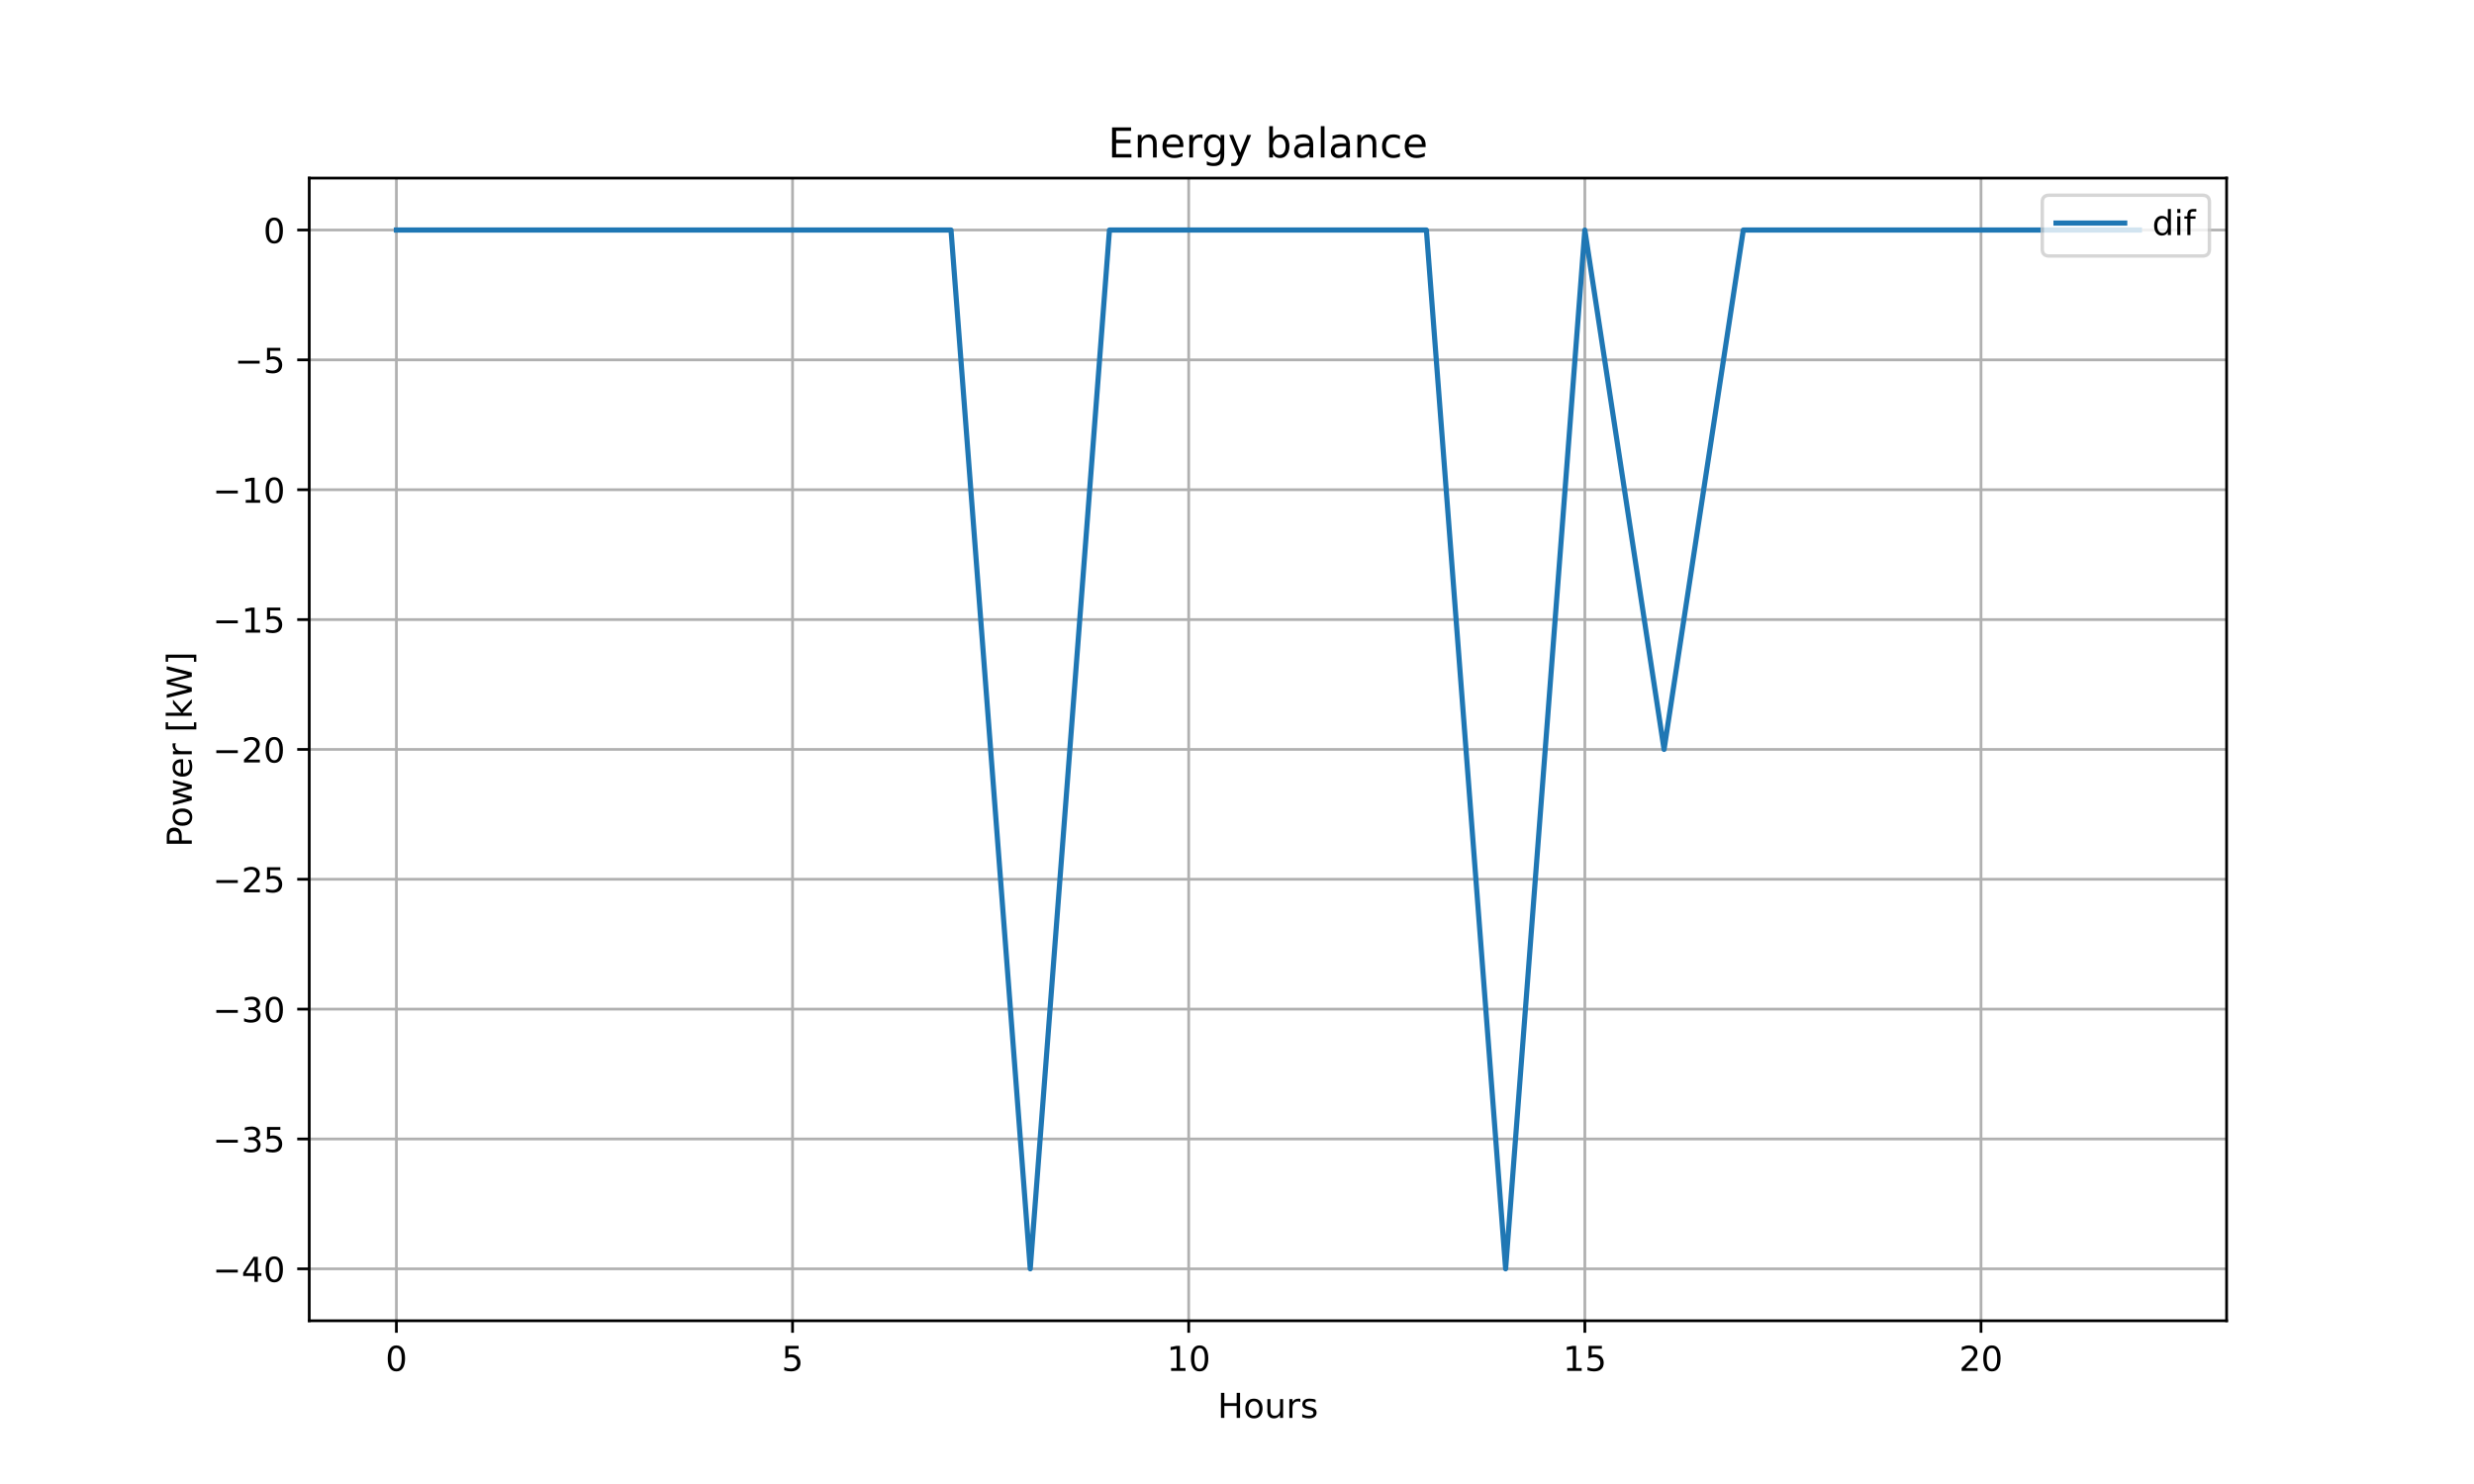
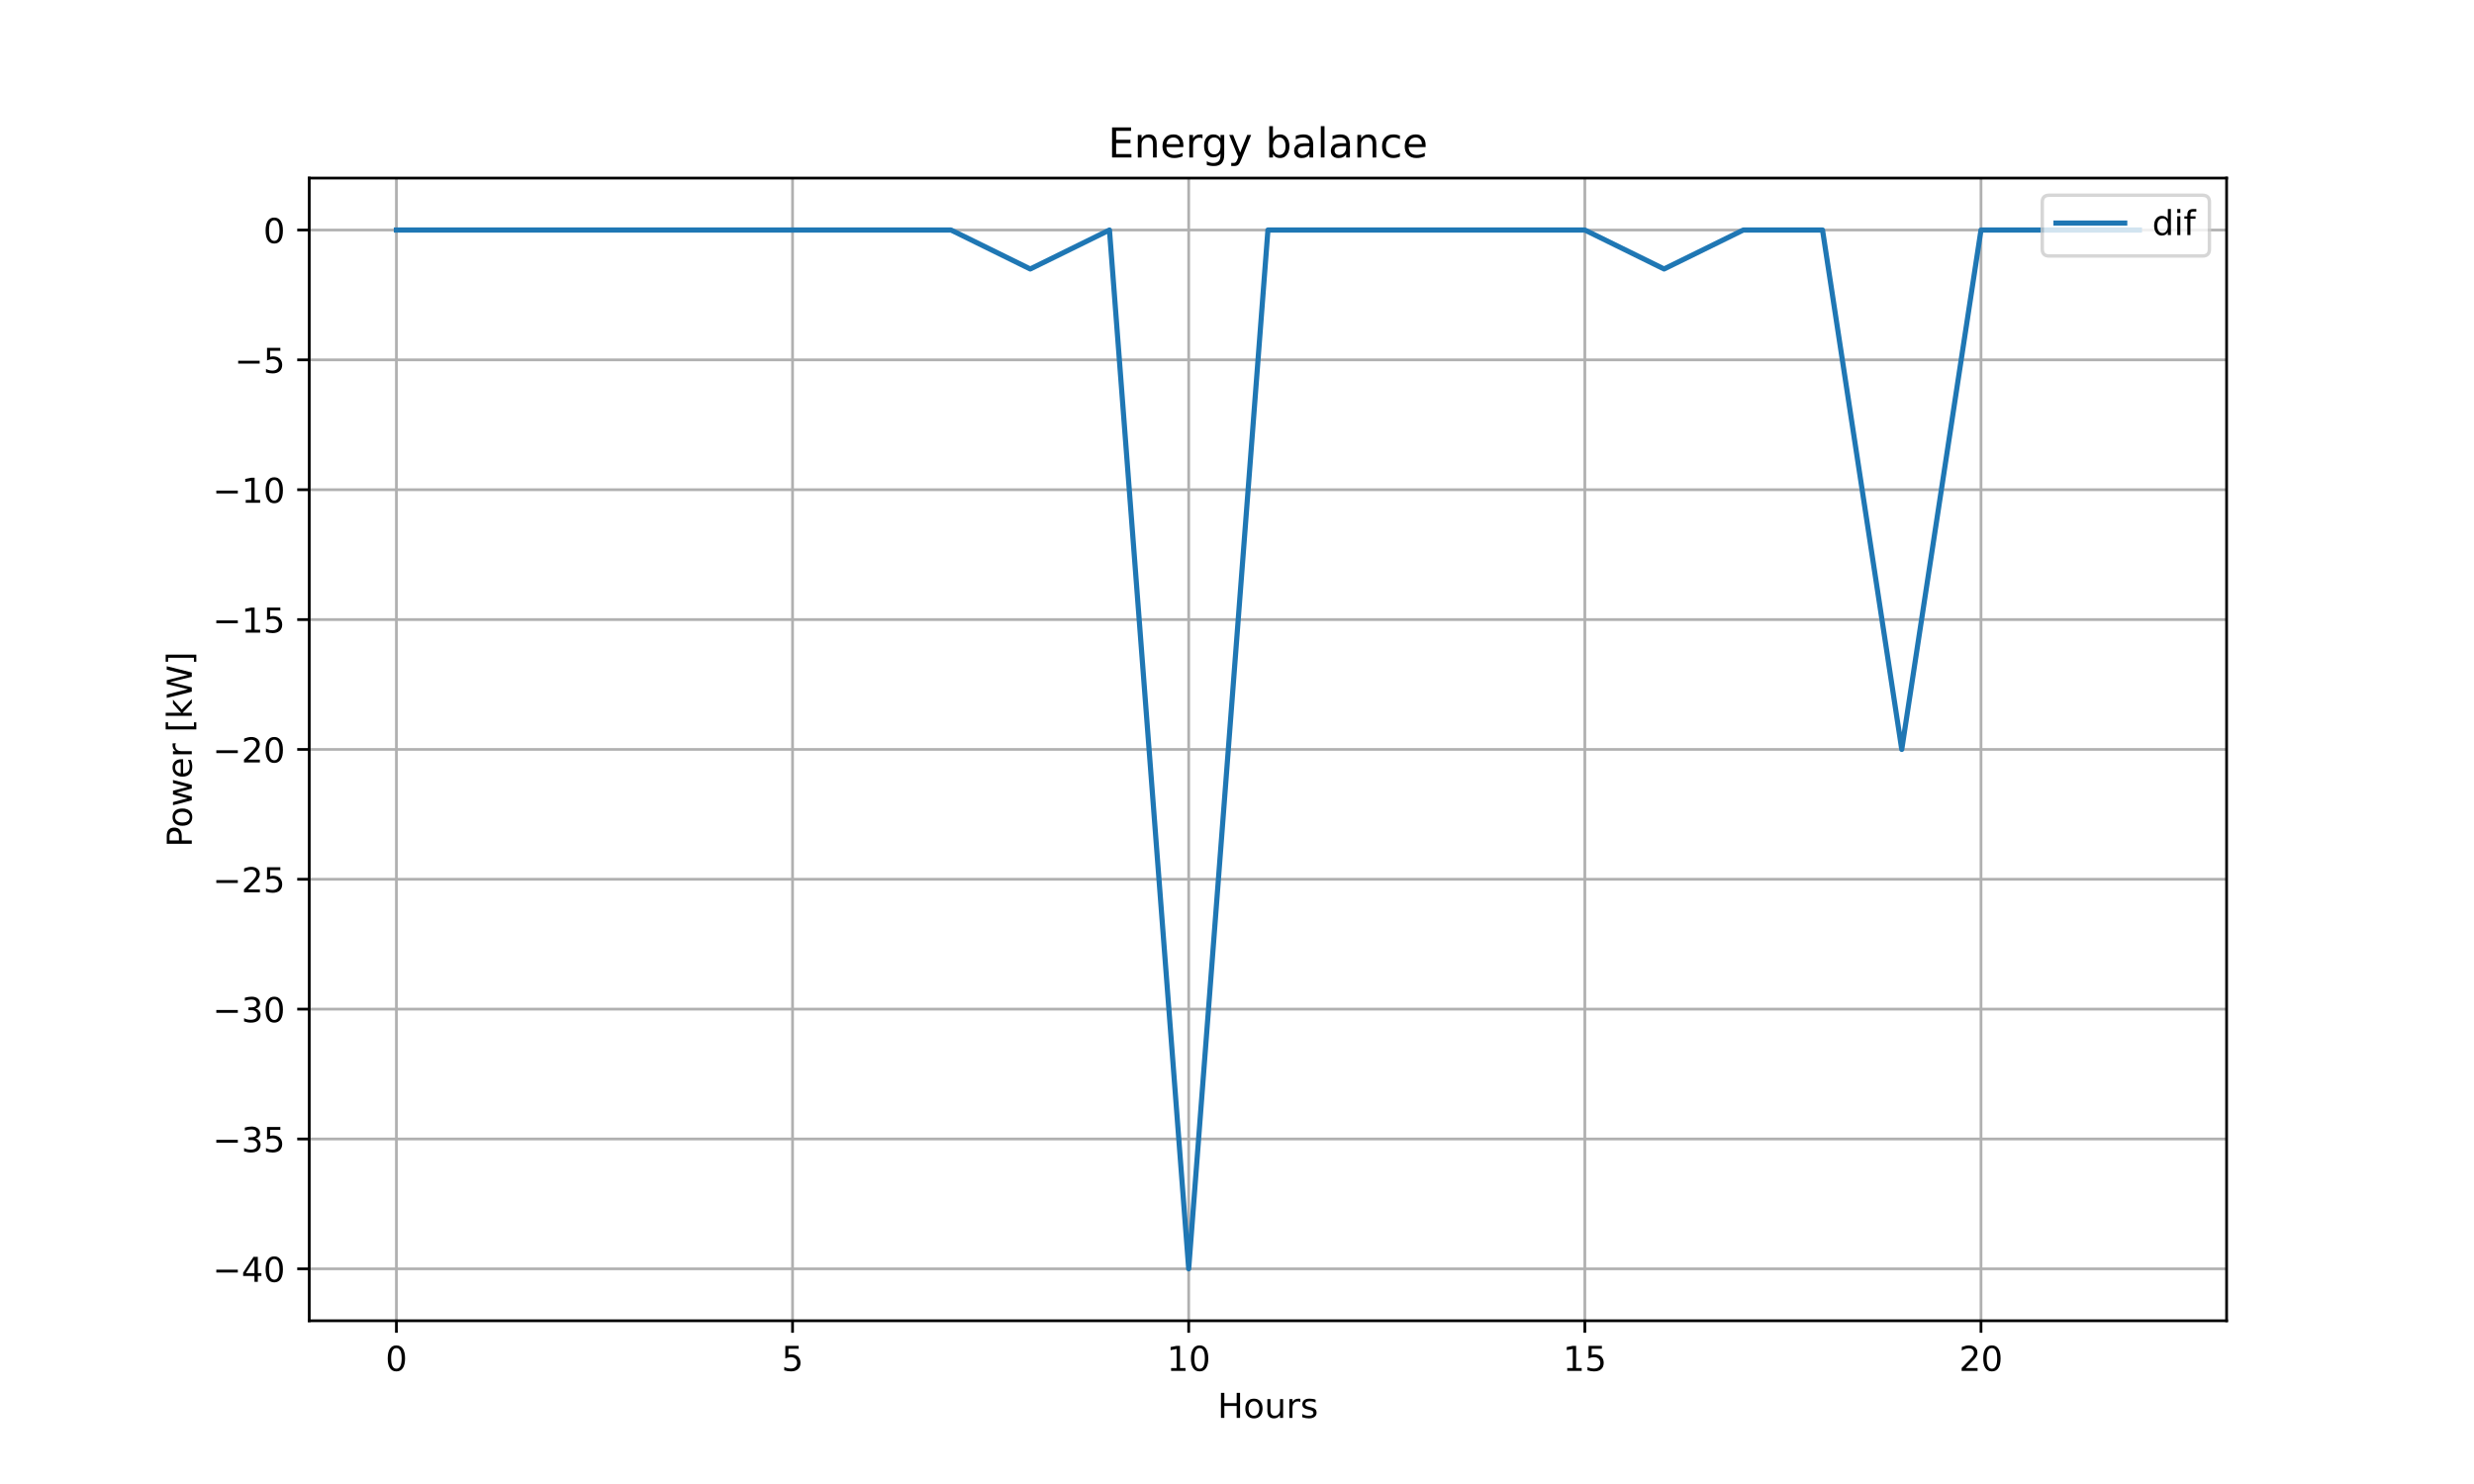
<svg xmlns="http://www.w3.org/2000/svg" xmlns:xlink="http://www.w3.org/1999/xlink" width="720pt" height="432pt" viewBox="0 0 720 432" version="1.1">
  <defs>
    <style type="text/css">*{stroke-linejoin: round; stroke-linecap: butt}</style>
  </defs>
  <g id="figure_1">
    <g id="patch_1">
      <path d="M 0 432  L 720 432  L 720 0  L 0 0  z " style="fill: #ffffff" />
    </g>
    <g id="axes_1">
      <g id="patch_2">
        <path d="M 90 384.48  L 648 384.48  L 648 51.84  L 90 51.84  z " style="fill: #ffffff" />
      </g>
      <g id="matplotlib.axis_1">
        <g id="xtick_1">
          <g id="line2d_1">
-             <path d="M 115.364 384.48  L 115.364 51.84  " clip-path="url(#p0eaf6bcdaf)" style="fill: none; stroke: #b0b0b0; stroke-width: 0.8; stroke-linecap: square" />
+             <path d="M 115.364 384.48  L 115.364 51.84  " clip-path="url(#p107fce1658)" style="fill: none; stroke: #b0b0b0; stroke-width: 0.8; stroke-linecap: square" />
          </g>
          <g id="line2d_2">
            <defs>
-               <path id="m67b847d161" d="M 0 0  L 0 3.5  " style="stroke: #000000; stroke-width: 0.8" />
-             </defs>
-             <g>
-               <use xlink:href="#m67b847d161" x="115.364" y="384.48" style="stroke: #000000; stroke-width: 0.8" />
+               <path id="mc860be0ece" d="M 0 0  L 0 3.5  " style="stroke: #000000; stroke-width: 0.8" />
+             </defs>
+             <g>
+               <use xlink:href="#mc860be0ece" x="115.364" y="384.48" style="stroke: #000000; stroke-width: 0.8" />
            </g>
          </g>
          <g id="text_1">
            <g transform="translate(112.1824 399.0784) scale(0.1 -0.1)">
              <defs>
                <path id="DejaVuSans-30" d="M 2034 4250  Q 1547 4250 1301 3770  Q 1056 3291 1056 2328  Q 1056 1369 1301 889  Q 1547 409 2034 409  Q 2525 409 2770 889  Q 3016 1369 3016 2328  Q 3016 3291 2770 3770  Q 2525 4250 2034 4250  z M 2034 4750  Q 2819 4750 3233 4129  Q 3647 3509 3647 2328  Q 3647 1150 3233 529  Q 2819 -91 2034 -91  Q 1250 -91 836 529  Q 422 1150 422 2328  Q 422 3509 836 4129  Q 1250 4750 2034 4750  z " transform="scale(0.015625)" />
              </defs>
              <use xlink:href="#DejaVuSans-30" />
            </g>
          </g>
        </g>
        <g id="xtick_2">
          <g id="line2d_3">
-             <path d="M 230.653 384.48  L 230.653 51.84  " clip-path="url(#p0eaf6bcdaf)" style="fill: none; stroke: #b0b0b0; stroke-width: 0.8; stroke-linecap: square" />
+             <path d="M 230.653 384.48  L 230.653 51.84  " clip-path="url(#p107fce1658)" style="fill: none; stroke: #b0b0b0; stroke-width: 0.8; stroke-linecap: square" />
          </g>
          <g id="line2d_4">
            <g>
-               <use xlink:href="#m67b847d161" x="230.653" y="384.48" style="stroke: #000000; stroke-width: 0.8" />
+               <use xlink:href="#mc860be0ece" x="230.653" y="384.48" style="stroke: #000000; stroke-width: 0.8" />
            </g>
          </g>
          <g id="text_2">
            <g transform="translate(227.4716 399.0784) scale(0.1 -0.1)">
              <defs>
                <path id="DejaVuSans-35" d="M 691 4666  L 3169 4666  L 3169 4134  L 1269 4134  L 1269 2991  Q 1406 3038 1543 3061  Q 1681 3084 1819 3084  Q 2600 3084 3056 2656  Q 3513 2228 3513 1497  Q 3513 744 3044 326  Q 2575 -91 1722 -91  Q 1428 -91 1123 -41  Q 819 9 494 109  L 494 744  Q 775 591 1075 516  Q 1375 441 1709 441  Q 2250 441 2565 725  Q 2881 1009 2881 1497  Q 2881 1984 2565 2268  Q 2250 2553 1709 2553  Q 1456 2553 1204 2497  Q 953 2441 691 2322  L 691 4666  z " transform="scale(0.015625)" />
              </defs>
              <use xlink:href="#DejaVuSans-35" />
            </g>
          </g>
        </g>
        <g id="xtick_3">
          <g id="line2d_5">
-             <path d="M 345.942 384.48  L 345.942 51.84  " clip-path="url(#p0eaf6bcdaf)" style="fill: none; stroke: #b0b0b0; stroke-width: 0.8; stroke-linecap: square" />
+             <path d="M 345.942 384.48  L 345.942 51.84  " clip-path="url(#p107fce1658)" style="fill: none; stroke: #b0b0b0; stroke-width: 0.8; stroke-linecap: square" />
          </g>
          <g id="line2d_6">
            <g>
-               <use xlink:href="#m67b847d161" x="345.942" y="384.48" style="stroke: #000000; stroke-width: 0.8" />
+               <use xlink:href="#mc860be0ece" x="345.942" y="384.48" style="stroke: #000000; stroke-width: 0.8" />
            </g>
          </g>
          <g id="text_3">
            <g transform="translate(339.5796 399.0784) scale(0.1 -0.1)">
              <defs>
                <path id="DejaVuSans-31" d="M 794 531  L 1825 531  L 1825 4091  L 703 3866  L 703 4441  L 1819 4666  L 2450 4666  L 2450 531  L 3481 531  L 3481 0  L 794 0  L 794 531  z " transform="scale(0.015625)" />
              </defs>
              <use xlink:href="#DejaVuSans-31" />
              <use xlink:href="#DejaVuSans-30" x="63.623" />
            </g>
          </g>
        </g>
        <g id="xtick_4">
          <g id="line2d_7">
-             <path d="M 461.231 384.48  L 461.231 51.84  " clip-path="url(#p0eaf6bcdaf)" style="fill: none; stroke: #b0b0b0; stroke-width: 0.8; stroke-linecap: square" />
+             <path d="M 461.231 384.48  L 461.231 51.84  " clip-path="url(#p107fce1658)" style="fill: none; stroke: #b0b0b0; stroke-width: 0.8; stroke-linecap: square" />
          </g>
          <g id="line2d_8">
            <g>
-               <use xlink:href="#m67b847d161" x="461.231" y="384.48" style="stroke: #000000; stroke-width: 0.8" />
+               <use xlink:href="#mc860be0ece" x="461.231" y="384.48" style="stroke: #000000; stroke-width: 0.8" />
            </g>
          </g>
          <g id="text_4">
            <g transform="translate(454.8689 399.0784) scale(0.1 -0.1)">
              <use xlink:href="#DejaVuSans-31" />
              <use xlink:href="#DejaVuSans-35" x="63.623" />
            </g>
          </g>
        </g>
        <g id="xtick_5">
          <g id="line2d_9">
-             <path d="M 576.521 384.48  L 576.521 51.84  " clip-path="url(#p0eaf6bcdaf)" style="fill: none; stroke: #b0b0b0; stroke-width: 0.8; stroke-linecap: square" />
+             <path d="M 576.521 384.48  L 576.521 51.84  " clip-path="url(#p107fce1658)" style="fill: none; stroke: #b0b0b0; stroke-width: 0.8; stroke-linecap: square" />
          </g>
          <g id="line2d_10">
            <g>
-               <use xlink:href="#m67b847d161" x="576.521" y="384.48" style="stroke: #000000; stroke-width: 0.8" />
+               <use xlink:href="#mc860be0ece" x="576.521" y="384.48" style="stroke: #000000; stroke-width: 0.8" />
            </g>
          </g>
          <g id="text_5">
            <g transform="translate(570.1582 399.0784) scale(0.1 -0.1)">
              <defs>
                <path id="DejaVuSans-32" d="M 1228 531  L 3431 531  L 3431 0  L 469 0  L 469 531  Q 828 903 1448 1529  Q 2069 2156 2228 2338  Q 2531 2678 2651 2914  Q 2772 3150 2772 3378  Q 2772 3750 2511 3984  Q 2250 4219 1831 4219  Q 1534 4219 1204 4116  Q 875 4013 500 3803  L 500 4441  Q 881 4594 1212 4672  Q 1544 4750 1819 4750  Q 2544 4750 2975 4387  Q 3406 4025 3406 3419  Q 3406 3131 3298 2873  Q 3191 2616 2906 2266  Q 2828 2175 2409 1742  Q 1991 1309 1228 531  z " transform="scale(0.015625)" />
              </defs>
              <use xlink:href="#DejaVuSans-32" />
              <use xlink:href="#DejaVuSans-30" x="63.623" />
            </g>
          </g>
        </g>
        <g id="text_6">
          <g transform="translate(354.3516 412.7566) scale(0.1 -0.1)">
            <defs>
              <path id="DejaVuSans-48" d="M 628 4666  L 1259 4666  L 1259 2753  L 3553 2753  L 3553 4666  L 4184 4666  L 4184 0  L 3553 0  L 3553 2222  L 1259 2222  L 1259 0  L 628 0  L 628 4666  z " transform="scale(0.015625)" />
              <path id="DejaVuSans-6f" d="M 1959 3097  Q 1497 3097 1228 2736  Q 959 2375 959 1747  Q 959 1119 1226 758  Q 1494 397 1959 397  Q 2419 397 2687 759  Q 2956 1122 2956 1747  Q 2956 2369 2687 2733  Q 2419 3097 1959 3097  z M 1959 3584  Q 2709 3584 3137 3096  Q 3566 2609 3566 1747  Q 3566 888 3137 398  Q 2709 -91 1959 -91  Q 1206 -91 779 398  Q 353 888 353 1747  Q 353 2609 779 3096  Q 1206 3584 1959 3584  z " transform="scale(0.015625)" />
              <path id="DejaVuSans-75" d="M 544 1381  L 544 3500  L 1119 3500  L 1119 1403  Q 1119 906 1312 657  Q 1506 409 1894 409  Q 2359 409 2629 706  Q 2900 1003 2900 1516  L 2900 3500  L 3475 3500  L 3475 0  L 2900 0  L 2900 538  Q 2691 219 2414 64  Q 2138 -91 1772 -91  Q 1169 -91 856 284  Q 544 659 544 1381  z M 1991 3584  L 1991 3584  z " transform="scale(0.015625)" />
              <path id="DejaVuSans-72" d="M 2631 2963  Q 2534 3019 2420 3045  Q 2306 3072 2169 3072  Q 1681 3072 1420 2755  Q 1159 2438 1159 1844  L 1159 0  L 581 0  L 581 3500  L 1159 3500  L 1159 2956  Q 1341 3275 1631 3429  Q 1922 3584 2338 3584  Q 2397 3584 2469 3576  Q 2541 3569 2628 3553  L 2631 2963  z " transform="scale(0.015625)" />
              <path id="DejaVuSans-73" d="M 2834 3397  L 2834 2853  Q 2591 2978 2328 3040  Q 2066 3103 1784 3103  Q 1356 3103 1142 2972  Q 928 2841 928 2578  Q 928 2378 1081 2264  Q 1234 2150 1697 2047  L 1894 2003  Q 2506 1872 2764 1633  Q 3022 1394 3022 966  Q 3022 478 2636 193  Q 2250 -91 1575 -91  Q 1294 -91 989 -36  Q 684 19 347 128  L 347 722  Q 666 556 975 473  Q 1284 391 1588 391  Q 1994 391 2212 530  Q 2431 669 2431 922  Q 2431 1156 2273 1281  Q 2116 1406 1581 1522  L 1381 1569  Q 847 1681 609 1914  Q 372 2147 372 2553  Q 372 3047 722 3315  Q 1072 3584 1716 3584  Q 2034 3584 2315 3537  Q 2597 3491 2834 3397  z " transform="scale(0.015625)" />
            </defs>
            <use xlink:href="#DejaVuSans-48" />
            <use xlink:href="#DejaVuSans-6f" x="75.195" />
            <use xlink:href="#DejaVuSans-75" x="136.377" />
            <use xlink:href="#DejaVuSans-72" x="199.756" />
            <use xlink:href="#DejaVuSans-73" x="240.869" />
          </g>
        </g>
      </g>
      <g id="matplotlib.axis_2">
        <g id="ytick_1">
          <g id="line2d_11">
-             <path d="M 90 369.36  L 648 369.36  " clip-path="url(#p0eaf6bcdaf)" style="fill: none; stroke: #b0b0b0; stroke-width: 0.8; stroke-linecap: square" />
+             <path d="M 90 369.36  L 648 369.36  " clip-path="url(#p107fce1658)" style="fill: none; stroke: #b0b0b0; stroke-width: 0.8; stroke-linecap: square" />
          </g>
          <g id="line2d_12">
            <defs>
-               <path id="me433dcd5c0" d="M 0 0  L -3.5 0  " style="stroke: #000000; stroke-width: 0.8" />
-             </defs>
-             <g>
-               <use xlink:href="#me433dcd5c0" x="90" y="369.36" style="stroke: #000000; stroke-width: 0.8" />
+               <path id="mf133324ede" d="M 0 0  L -3.5 0  " style="stroke: #000000; stroke-width: 0.8" />
+             </defs>
+             <g>
+               <use xlink:href="#mf133324ede" x="90" y="369.36" style="stroke: #000000; stroke-width: 0.8" />
            </g>
          </g>
          <g id="text_7">
            <g transform="translate(61.89531 373.1592) scale(0.1 -0.1)">
              <defs>
                <path id="DejaVuSans-2212" d="M 678 2272  L 4684 2272  L 4684 1741  L 678 1741  L 678 2272  z " transform="scale(0.015625)" />
                <path id="DejaVuSans-34" d="M 2419 4116  L 825 1625  L 2419 1625  L 2419 4116  z M 2253 4666  L 3047 4666  L 3047 1625  L 3713 1625  L 3713 1100  L 3047 1100  L 3047 0  L 2419 0  L 2419 1100  L 313 1100  L 313 1709  L 2253 4666  z " transform="scale(0.015625)" />
              </defs>
              <use xlink:href="#DejaVuSans-2212" />
              <use xlink:href="#DejaVuSans-34" x="83.789" />
              <use xlink:href="#DejaVuSans-30" x="147.412" />
            </g>
          </g>
        </g>
        <g id="ytick_2">
          <g id="line2d_13">
-             <path d="M 90 331.56  L 648 331.56  " clip-path="url(#p0eaf6bcdaf)" style="fill: none; stroke: #b0b0b0; stroke-width: 0.8; stroke-linecap: square" />
+             <path d="M 90 331.56  L 648 331.56  " clip-path="url(#p107fce1658)" style="fill: none; stroke: #b0b0b0; stroke-width: 0.8; stroke-linecap: square" />
          </g>
          <g id="line2d_14">
            <g>
-               <use xlink:href="#me433dcd5c0" x="90" y="331.56" style="stroke: #000000; stroke-width: 0.8" />
+               <use xlink:href="#mf133324ede" x="90" y="331.56" style="stroke: #000000; stroke-width: 0.8" />
            </g>
          </g>
          <g id="text_8">
            <g transform="translate(61.89531 335.3592) scale(0.1 -0.1)">
              <defs>
                <path id="DejaVuSans-33" d="M 2597 2516  Q 3050 2419 3304 2112  Q 3559 1806 3559 1356  Q 3559 666 3084 287  Q 2609 -91 1734 -91  Q 1441 -91 1130 -33  Q 819 25 488 141  L 488 750  Q 750 597 1062 519  Q 1375 441 1716 441  Q 2309 441 2620 675  Q 2931 909 2931 1356  Q 2931 1769 2642 2001  Q 2353 2234 1838 2234  L 1294 2234  L 1294 2753  L 1863 2753  Q 2328 2753 2575 2939  Q 2822 3125 2822 3475  Q 2822 3834 2567 4026  Q 2313 4219 1838 4219  Q 1578 4219 1281 4162  Q 984 4106 628 3988  L 628 4550  Q 988 4650 1302 4700  Q 1616 4750 1894 4750  Q 2613 4750 3031 4423  Q 3450 4097 3450 3541  Q 3450 3153 3228 2886  Q 3006 2619 2597 2516  z " transform="scale(0.015625)" />
              </defs>
              <use xlink:href="#DejaVuSans-2212" />
              <use xlink:href="#DejaVuSans-33" x="83.789" />
              <use xlink:href="#DejaVuSans-35" x="147.412" />
            </g>
          </g>
        </g>
        <g id="ytick_3">
          <g id="line2d_15">
-             <path d="M 90 293.76  L 648 293.76  " clip-path="url(#p0eaf6bcdaf)" style="fill: none; stroke: #b0b0b0; stroke-width: 0.8; stroke-linecap: square" />
+             <path d="M 90 293.76  L 648 293.76  " clip-path="url(#p107fce1658)" style="fill: none; stroke: #b0b0b0; stroke-width: 0.8; stroke-linecap: square" />
          </g>
          <g id="line2d_16">
            <g>
-               <use xlink:href="#me433dcd5c0" x="90" y="293.76" style="stroke: #000000; stroke-width: 0.8" />
+               <use xlink:href="#mf133324ede" x="90" y="293.76" style="stroke: #000000; stroke-width: 0.8" />
            </g>
          </g>
          <g id="text_9">
            <g transform="translate(61.89531 297.5592) scale(0.1 -0.1)">
              <use xlink:href="#DejaVuSans-2212" />
              <use xlink:href="#DejaVuSans-33" x="83.789" />
              <use xlink:href="#DejaVuSans-30" x="147.412" />
            </g>
          </g>
        </g>
        <g id="ytick_4">
          <g id="line2d_17">
-             <path d="M 90 255.96  L 648 255.96  " clip-path="url(#p0eaf6bcdaf)" style="fill: none; stroke: #b0b0b0; stroke-width: 0.8; stroke-linecap: square" />
+             <path d="M 90 255.96  L 648 255.96  " clip-path="url(#p107fce1658)" style="fill: none; stroke: #b0b0b0; stroke-width: 0.8; stroke-linecap: square" />
          </g>
          <g id="line2d_18">
            <g>
-               <use xlink:href="#me433dcd5c0" x="90" y="255.96" style="stroke: #000000; stroke-width: 0.8" />
+               <use xlink:href="#mf133324ede" x="90" y="255.96" style="stroke: #000000; stroke-width: 0.8" />
            </g>
          </g>
          <g id="text_10">
            <g transform="translate(61.89531 259.7592) scale(0.1 -0.1)">
              <use xlink:href="#DejaVuSans-2212" />
              <use xlink:href="#DejaVuSans-32" x="83.789" />
              <use xlink:href="#DejaVuSans-35" x="147.412" />
            </g>
          </g>
        </g>
        <g id="ytick_5">
          <g id="line2d_19">
-             <path d="M 90 218.16  L 648 218.16  " clip-path="url(#p0eaf6bcdaf)" style="fill: none; stroke: #b0b0b0; stroke-width: 0.8; stroke-linecap: square" />
+             <path d="M 90 218.16  L 648 218.16  " clip-path="url(#p107fce1658)" style="fill: none; stroke: #b0b0b0; stroke-width: 0.8; stroke-linecap: square" />
          </g>
          <g id="line2d_20">
            <g>
-               <use xlink:href="#me433dcd5c0" x="90" y="218.16" style="stroke: #000000; stroke-width: 0.8" />
+               <use xlink:href="#mf133324ede" x="90" y="218.16" style="stroke: #000000; stroke-width: 0.8" />
            </g>
          </g>
          <g id="text_11">
            <g transform="translate(61.89531 221.9592) scale(0.1 -0.1)">
              <use xlink:href="#DejaVuSans-2212" />
              <use xlink:href="#DejaVuSans-32" x="83.789" />
              <use xlink:href="#DejaVuSans-30" x="147.412" />
            </g>
          </g>
        </g>
        <g id="ytick_6">
          <g id="line2d_21">
-             <path d="M 90 180.36  L 648 180.36  " clip-path="url(#p0eaf6bcdaf)" style="fill: none; stroke: #b0b0b0; stroke-width: 0.8; stroke-linecap: square" />
+             <path d="M 90 180.36  L 648 180.36  " clip-path="url(#p107fce1658)" style="fill: none; stroke: #b0b0b0; stroke-width: 0.8; stroke-linecap: square" />
          </g>
          <g id="line2d_22">
            <g>
-               <use xlink:href="#me433dcd5c0" x="90" y="180.36" style="stroke: #000000; stroke-width: 0.8" />
+               <use xlink:href="#mf133324ede" x="90" y="180.36" style="stroke: #000000; stroke-width: 0.8" />
            </g>
          </g>
          <g id="text_12">
            <g transform="translate(61.89531 184.1592) scale(0.1 -0.1)">
              <use xlink:href="#DejaVuSans-2212" />
              <use xlink:href="#DejaVuSans-31" x="83.789" />
              <use xlink:href="#DejaVuSans-35" x="147.412" />
            </g>
          </g>
        </g>
        <g id="ytick_7">
          <g id="line2d_23">
-             <path d="M 90 142.56  L 648 142.56  " clip-path="url(#p0eaf6bcdaf)" style="fill: none; stroke: #b0b0b0; stroke-width: 0.8; stroke-linecap: square" />
+             <path d="M 90 142.56  L 648 142.56  " clip-path="url(#p107fce1658)" style="fill: none; stroke: #b0b0b0; stroke-width: 0.8; stroke-linecap: square" />
          </g>
          <g id="line2d_24">
            <g>
-               <use xlink:href="#me433dcd5c0" x="90" y="142.56" style="stroke: #000000; stroke-width: 0.8" />
+               <use xlink:href="#mf133324ede" x="90" y="142.56" style="stroke: #000000; stroke-width: 0.8" />
            </g>
          </g>
          <g id="text_13">
            <g transform="translate(61.89531 146.3592) scale(0.1 -0.1)">
              <use xlink:href="#DejaVuSans-2212" />
              <use xlink:href="#DejaVuSans-31" x="83.789" />
              <use xlink:href="#DejaVuSans-30" x="147.412" />
            </g>
          </g>
        </g>
        <g id="ytick_8">
          <g id="line2d_25">
-             <path d="M 90 104.76  L 648 104.76  " clip-path="url(#p0eaf6bcdaf)" style="fill: none; stroke: #b0b0b0; stroke-width: 0.8; stroke-linecap: square" />
+             <path d="M 90 104.76  L 648 104.76  " clip-path="url(#p107fce1658)" style="fill: none; stroke: #b0b0b0; stroke-width: 0.8; stroke-linecap: square" />
          </g>
          <g id="line2d_26">
            <g>
-               <use xlink:href="#me433dcd5c0" x="90" y="104.76" style="stroke: #000000; stroke-width: 0.8" />
+               <use xlink:href="#mf133324ede" x="90" y="104.76" style="stroke: #000000; stroke-width: 0.8" />
            </g>
          </g>
          <g id="text_14">
            <g transform="translate(68.25781 108.5592) scale(0.1 -0.1)">
              <use xlink:href="#DejaVuSans-2212" />
              <use xlink:href="#DejaVuSans-35" x="83.789" />
            </g>
          </g>
        </g>
        <g id="ytick_9">
          <g id="line2d_27">
-             <path d="M 90 66.96  L 648 66.96  " clip-path="url(#p0eaf6bcdaf)" style="fill: none; stroke: #b0b0b0; stroke-width: 0.8; stroke-linecap: square" />
+             <path d="M 90 66.96  L 648 66.96  " clip-path="url(#p107fce1658)" style="fill: none; stroke: #b0b0b0; stroke-width: 0.8; stroke-linecap: square" />
          </g>
          <g id="line2d_28">
            <g>
-               <use xlink:href="#me433dcd5c0" x="90" y="66.96" style="stroke: #000000; stroke-width: 0.8" />
+               <use xlink:href="#mf133324ede" x="90" y="66.96" style="stroke: #000000; stroke-width: 0.8" />
            </g>
          </g>
          <g id="text_15">
            <g transform="translate(76.6375 70.75922) scale(0.1 -0.1)">
              <use xlink:href="#DejaVuSans-30" />
            </g>
          </g>
        </g>
        <g id="text_16">
          <g transform="translate(55.81562 246.6037) rotate(-90) scale(0.1 -0.1)">
            <defs>
              <path id="DejaVuSans-50" d="M 1259 4147  L 1259 2394  L 2053 2394  Q 2494 2394 2734 2622  Q 2975 2850 2975 3272  Q 2975 3691 2734 3919  Q 2494 4147 2053 4147  L 1259 4147  z M 628 4666  L 2053 4666  Q 2838 4666 3239 4311  Q 3641 3956 3641 3272  Q 3641 2581 3239 2228  Q 2838 1875 2053 1875  L 1259 1875  L 1259 0  L 628 0  L 628 4666  z " transform="scale(0.015625)" />
              <path id="DejaVuSans-77" d="M 269 3500  L 844 3500  L 1563 769  L 2278 3500  L 2956 3500  L 3675 769  L 4391 3500  L 4966 3500  L 4050 0  L 3372 0  L 2619 2869  L 1863 0  L 1184 0  L 269 3500  z " transform="scale(0.015625)" />
              <path id="DejaVuSans-65" d="M 3597 1894  L 3597 1613  L 953 1613  Q 991 1019 1311 708  Q 1631 397 2203 397  Q 2534 397 2845 478  Q 3156 559 3463 722  L 3463 178  Q 3153 47 2828 -22  Q 2503 -91 2169 -91  Q 1331 -91 842 396  Q 353 884 353 1716  Q 353 2575 817 3079  Q 1281 3584 2069 3584  Q 2775 3584 3186 3129  Q 3597 2675 3597 1894  z M 3022 2063  Q 3016 2534 2758 2815  Q 2500 3097 2075 3097  Q 1594 3097 1305 2825  Q 1016 2553 972 2059  L 3022 2063  z " transform="scale(0.015625)" />
              <path id="DejaVuSans-20" transform="scale(0.015625)" />
              <path id="DejaVuSans-5b" d="M 550 4863  L 1875 4863  L 1875 4416  L 1125 4416  L 1125 -397  L 1875 -397  L 1875 -844  L 550 -844  L 550 4863  z " transform="scale(0.015625)" />
              <path id="DejaVuSans-6b" d="M 581 4863  L 1159 4863  L 1159 1991  L 2875 3500  L 3609 3500  L 1753 1863  L 3688 0  L 2938 0  L 1159 1709  L 1159 0  L 581 0  L 581 4863  z " transform="scale(0.015625)" />
              <path id="DejaVuSans-57" d="M 213 4666  L 850 4666  L 1831 722  L 2809 4666  L 3519 4666  L 4500 722  L 5478 4666  L 6119 4666  L 4947 0  L 4153 0  L 3169 4050  L 2175 0  L 1381 0  L 213 4666  z " transform="scale(0.015625)" />
              <path id="DejaVuSans-5d" d="M 1947 4863  L 1947 -844  L 622 -844  L 622 -397  L 1369 -397  L 1369 4416  L 622 4416  L 622 4863  L 1947 4863  z " transform="scale(0.015625)" />
            </defs>
            <use xlink:href="#DejaVuSans-50" />
            <use xlink:href="#DejaVuSans-6f" x="56.678" />
            <use xlink:href="#DejaVuSans-77" x="117.859" />
            <use xlink:href="#DejaVuSans-65" x="199.646" />
            <use xlink:href="#DejaVuSans-72" x="261.17" />
            <use xlink:href="#DejaVuSans-20" x="302.283" />
            <use xlink:href="#DejaVuSans-5b" x="334.07" />
            <use xlink:href="#DejaVuSans-6b" x="373.084" />
            <use xlink:href="#DejaVuSans-57" x="430.994" />
            <use xlink:href="#DejaVuSans-5d" x="529.871" />
          </g>
        </g>
      </g>
      <g id="patch_3">
        <path d="M 90 384.48  L 90 51.84  " style="fill: none; stroke: #000000; stroke-width: 0.8; stroke-linejoin: miter; stroke-linecap: square" />
      </g>
      <g id="patch_4">
        <path d="M 648 384.48  L 648 51.84  " style="fill: none; stroke: #000000; stroke-width: 0.8; stroke-linejoin: miter; stroke-linecap: square" />
      </g>
      <g id="patch_5">
        <path d="M 90 384.48  L 648 384.48  " style="fill: none; stroke: #000000; stroke-width: 0.8; stroke-linejoin: miter; stroke-linecap: square" />
      </g>
      <g id="patch_6">
        <path d="M 90 51.84  L 648 51.84  " style="fill: none; stroke: #000000; stroke-width: 0.8; stroke-linejoin: miter; stroke-linecap: square" />
      </g>
      <g id="line2d_29">
-         <path d="M 115.364 66.96  L 138.421 66.96  L 161.479 66.96  L 184.537 66.96  L 207.595 66.96  L 230.653 66.96  L 253.711 66.96  L 276.769 66.96  L 299.826 369.36  L 322.884 66.96  L 345.942 66.96  L 369 66.96  L 392.058 66.96  L 415.116 66.96  L 438.174 369.36  L 461.231 66.96  L 484.289 218.16  L 507.347 66.96  L 530.405 66.96  L 553.463 66.96  L 576.521 66.96  L 599.579 66.96  L 622.636 66.96  " clip-path="url(#p0eaf6bcdaf)" style="fill: none; stroke: #1f77b4; stroke-width: 1.5; stroke-linecap: square" />
+         <path d="M 115.364 66.96  L 138.421 66.96  L 161.479 66.96  L 184.537 66.96  L 207.595 66.96  L 230.653 66.96  L 253.711 66.96  L 276.769 66.96  L 299.826 78.3  L 322.884 66.96  L 345.942 369.36  L 369 66.96  L 392.058 66.96  L 415.116 66.96  L 438.174 66.96  L 461.231 66.96  L 484.289 78.3  L 507.347 66.96  L 530.405 66.96  L 553.463 218.16  L 576.521 66.96  L 599.579 66.96  L 622.636 66.96  " clip-path="url(#p107fce1658)" style="fill: none; stroke: #1f77b4; stroke-width: 1.5; stroke-linecap: square" />
      </g>
      <g id="text_17">
        <g transform="translate(322.4625 45.84) scale(0.12 -0.12)">
          <defs>
            <path id="DejaVuSans-45" d="M 628 4666  L 3578 4666  L 3578 4134  L 1259 4134  L 1259 2753  L 3481 2753  L 3481 2222  L 1259 2222  L 1259 531  L 3634 531  L 3634 0  L 628 0  L 628 4666  z " transform="scale(0.015625)" />
            <path id="DejaVuSans-6e" d="M 3513 2113  L 3513 0  L 2938 0  L 2938 2094  Q 2938 2591 2744 2837  Q 2550 3084 2163 3084  Q 1697 3084 1428 2787  Q 1159 2491 1159 1978  L 1159 0  L 581 0  L 581 3500  L 1159 3500  L 1159 2956  Q 1366 3272 1645 3428  Q 1925 3584 2291 3584  Q 2894 3584 3203 3211  Q 3513 2838 3513 2113  z " transform="scale(0.015625)" />
            <path id="DejaVuSans-67" d="M 2906 1791  Q 2906 2416 2648 2759  Q 2391 3103 1925 3103  Q 1463 3103 1205 2759  Q 947 2416 947 1791  Q 947 1169 1205 825  Q 1463 481 1925 481  Q 2391 481 2648 825  Q 2906 1169 2906 1791  z M 3481 434  Q 3481 -459 3084 -895  Q 2688 -1331 1869 -1331  Q 1566 -1331 1297 -1286  Q 1028 -1241 775 -1147  L 775 -588  Q 1028 -725 1275 -790  Q 1522 -856 1778 -856  Q 2344 -856 2625 -561  Q 2906 -266 2906 331  L 2906 616  Q 2728 306 2450 153  Q 2172 0 1784 0  Q 1141 0 747 490  Q 353 981 353 1791  Q 353 2603 747 3093  Q 1141 3584 1784 3584  Q 2172 3584 2450 3431  Q 2728 3278 2906 2969  L 2906 3500  L 3481 3500  L 3481 434  z " transform="scale(0.015625)" />
            <path id="DejaVuSans-79" d="M 2059 -325  Q 1816 -950 1584 -1140  Q 1353 -1331 966 -1331  L 506 -1331  L 506 -850  L 844 -850  Q 1081 -850 1212 -737  Q 1344 -625 1503 -206  L 1606 56  L 191 3500  L 800 3500  L 1894 763  L 2988 3500  L 3597 3500  L 2059 -325  z " transform="scale(0.015625)" />
            <path id="DejaVuSans-62" d="M 3116 1747  Q 3116 2381 2855 2742  Q 2594 3103 2138 3103  Q 1681 3103 1420 2742  Q 1159 2381 1159 1747  Q 1159 1113 1420 752  Q 1681 391 2138 391  Q 2594 391 2855 752  Q 3116 1113 3116 1747  z M 1159 2969  Q 1341 3281 1617 3432  Q 1894 3584 2278 3584  Q 2916 3584 3314 3078  Q 3713 2572 3713 1747  Q 3713 922 3314 415  Q 2916 -91 2278 -91  Q 1894 -91 1617 61  Q 1341 213 1159 525  L 1159 0  L 581 0  L 581 4863  L 1159 4863  L 1159 2969  z " transform="scale(0.015625)" />
            <path id="DejaVuSans-61" d="M 2194 1759  Q 1497 1759 1228 1600  Q 959 1441 959 1056  Q 959 750 1161 570  Q 1363 391 1709 391  Q 2188 391 2477 730  Q 2766 1069 2766 1631  L 2766 1759  L 2194 1759  z M 3341 1997  L 3341 0  L 2766 0  L 2766 531  Q 2569 213 2275 61  Q 1981 -91 1556 -91  Q 1019 -91 701 211  Q 384 513 384 1019  Q 384 1609 779 1909  Q 1175 2209 1959 2209  L 2766 2209  L 2766 2266  Q 2766 2663 2505 2880  Q 2244 3097 1772 3097  Q 1472 3097 1187 3025  Q 903 2953 641 2809  L 641 3341  Q 956 3463 1253 3523  Q 1550 3584 1831 3584  Q 2591 3584 2966 3190  Q 3341 2797 3341 1997  z " transform="scale(0.015625)" />
            <path id="DejaVuSans-6c" d="M 603 4863  L 1178 4863  L 1178 0  L 603 0  L 603 4863  z " transform="scale(0.015625)" />
            <path id="DejaVuSans-63" d="M 3122 3366  L 3122 2828  Q 2878 2963 2633 3030  Q 2388 3097 2138 3097  Q 1578 3097 1268 2742  Q 959 2388 959 1747  Q 959 1106 1268 751  Q 1578 397 2138 397  Q 2388 397 2633 464  Q 2878 531 3122 666  L 3122 134  Q 2881 22 2623 -34  Q 2366 -91 2075 -91  Q 1284 -91 818 406  Q 353 903 353 1747  Q 353 2603 823 3093  Q 1294 3584 2113 3584  Q 2378 3584 2631 3529  Q 2884 3475 3122 3366  z " transform="scale(0.015625)" />
          </defs>
          <use xlink:href="#DejaVuSans-45" />
          <use xlink:href="#DejaVuSans-6e" x="63.184" />
          <use xlink:href="#DejaVuSans-65" x="126.562" />
          <use xlink:href="#DejaVuSans-72" x="188.086" />
          <use xlink:href="#DejaVuSans-67" x="227.449" />
          <use xlink:href="#DejaVuSans-79" x="290.926" />
          <use xlink:href="#DejaVuSans-20" x="350.105" />
          <use xlink:href="#DejaVuSans-62" x="381.893" />
          <use xlink:href="#DejaVuSans-61" x="445.369" />
          <use xlink:href="#DejaVuSans-6c" x="506.648" />
          <use xlink:href="#DejaVuSans-61" x="534.432" />
          <use xlink:href="#DejaVuSans-6e" x="595.711" />
          <use xlink:href="#DejaVuSans-63" x="659.09" />
          <use xlink:href="#DejaVuSans-65" x="714.07" />
        </g>
      </g>
      <g id="legend_1">
        <g id="patch_7">
          <path d="M 596.353 74.518  L 641 74.518  Q 643 74.518 643 72.518  L 643 58.84  Q 643 56.84 641 56.84  L 596.353 56.84  Q 594.353 56.84 594.353 58.84  L 594.353 72.518  Q 594.353 74.518 596.353 74.518  z " style="fill: #ffffff; opacity: 0.8; stroke: #cccccc; stroke-linejoin: miter" />
        </g>
        <g id="line2d_30">
          <path d="M 598.353 64.938  L 608.353 64.938  L 618.353 64.938  " style="fill: none; stroke: #1f77b4; stroke-width: 1.5; stroke-linecap: square" />
        </g>
        <g id="text_18">
          <g transform="translate(626.3531 68.43844) scale(0.1 -0.1)">
            <defs>
              <path id="DejaVuSans-64" d="M 2906 2969  L 2906 4863  L 3481 4863  L 3481 0  L 2906 0  L 2906 525  Q 2725 213 2448 61  Q 2172 -91 1784 -91  Q 1150 -91 751 415  Q 353 922 353 1747  Q 353 2572 751 3078  Q 1150 3584 1784 3584  Q 2172 3584 2448 3432  Q 2725 3281 2906 2969  z M 947 1747  Q 947 1113 1208 752  Q 1469 391 1925 391  Q 2381 391 2643 752  Q 2906 1113 2906 1747  Q 2906 2381 2643 2742  Q 2381 3103 1925 3103  Q 1469 3103 1208 2742  Q 947 2381 947 1747  z " transform="scale(0.015625)" />
              <path id="DejaVuSans-69" d="M 603 3500  L 1178 3500  L 1178 0  L 603 0  L 603 3500  z M 603 4863  L 1178 4863  L 1178 4134  L 603 4134  L 603 4863  z " transform="scale(0.015625)" />
              <path id="DejaVuSans-66" d="M 2375 4863  L 2375 4384  L 1825 4384  Q 1516 4384 1395 4259  Q 1275 4134 1275 3809  L 1275 3500  L 2222 3500  L 2222 3053  L 1275 3053  L 1275 0  L 697 0  L 697 3053  L 147 3053  L 147 3500  L 697 3500  L 697 3744  Q 697 4328 969 4595  Q 1241 4863 1831 4863  L 2375 4863  z " transform="scale(0.015625)" />
            </defs>
            <use xlink:href="#DejaVuSans-64" />
            <use xlink:href="#DejaVuSans-69" x="63.477" />
            <use xlink:href="#DejaVuSans-66" x="91.26" />
          </g>
        </g>
      </g>
    </g>
  </g>
  <defs>
-     <clipPath id="p0eaf6bcdaf">
+     <clipPath id="p107fce1658">
      <rect x="90" y="51.84" width="558" height="332.64" />
    </clipPath>
  </defs>
</svg>
